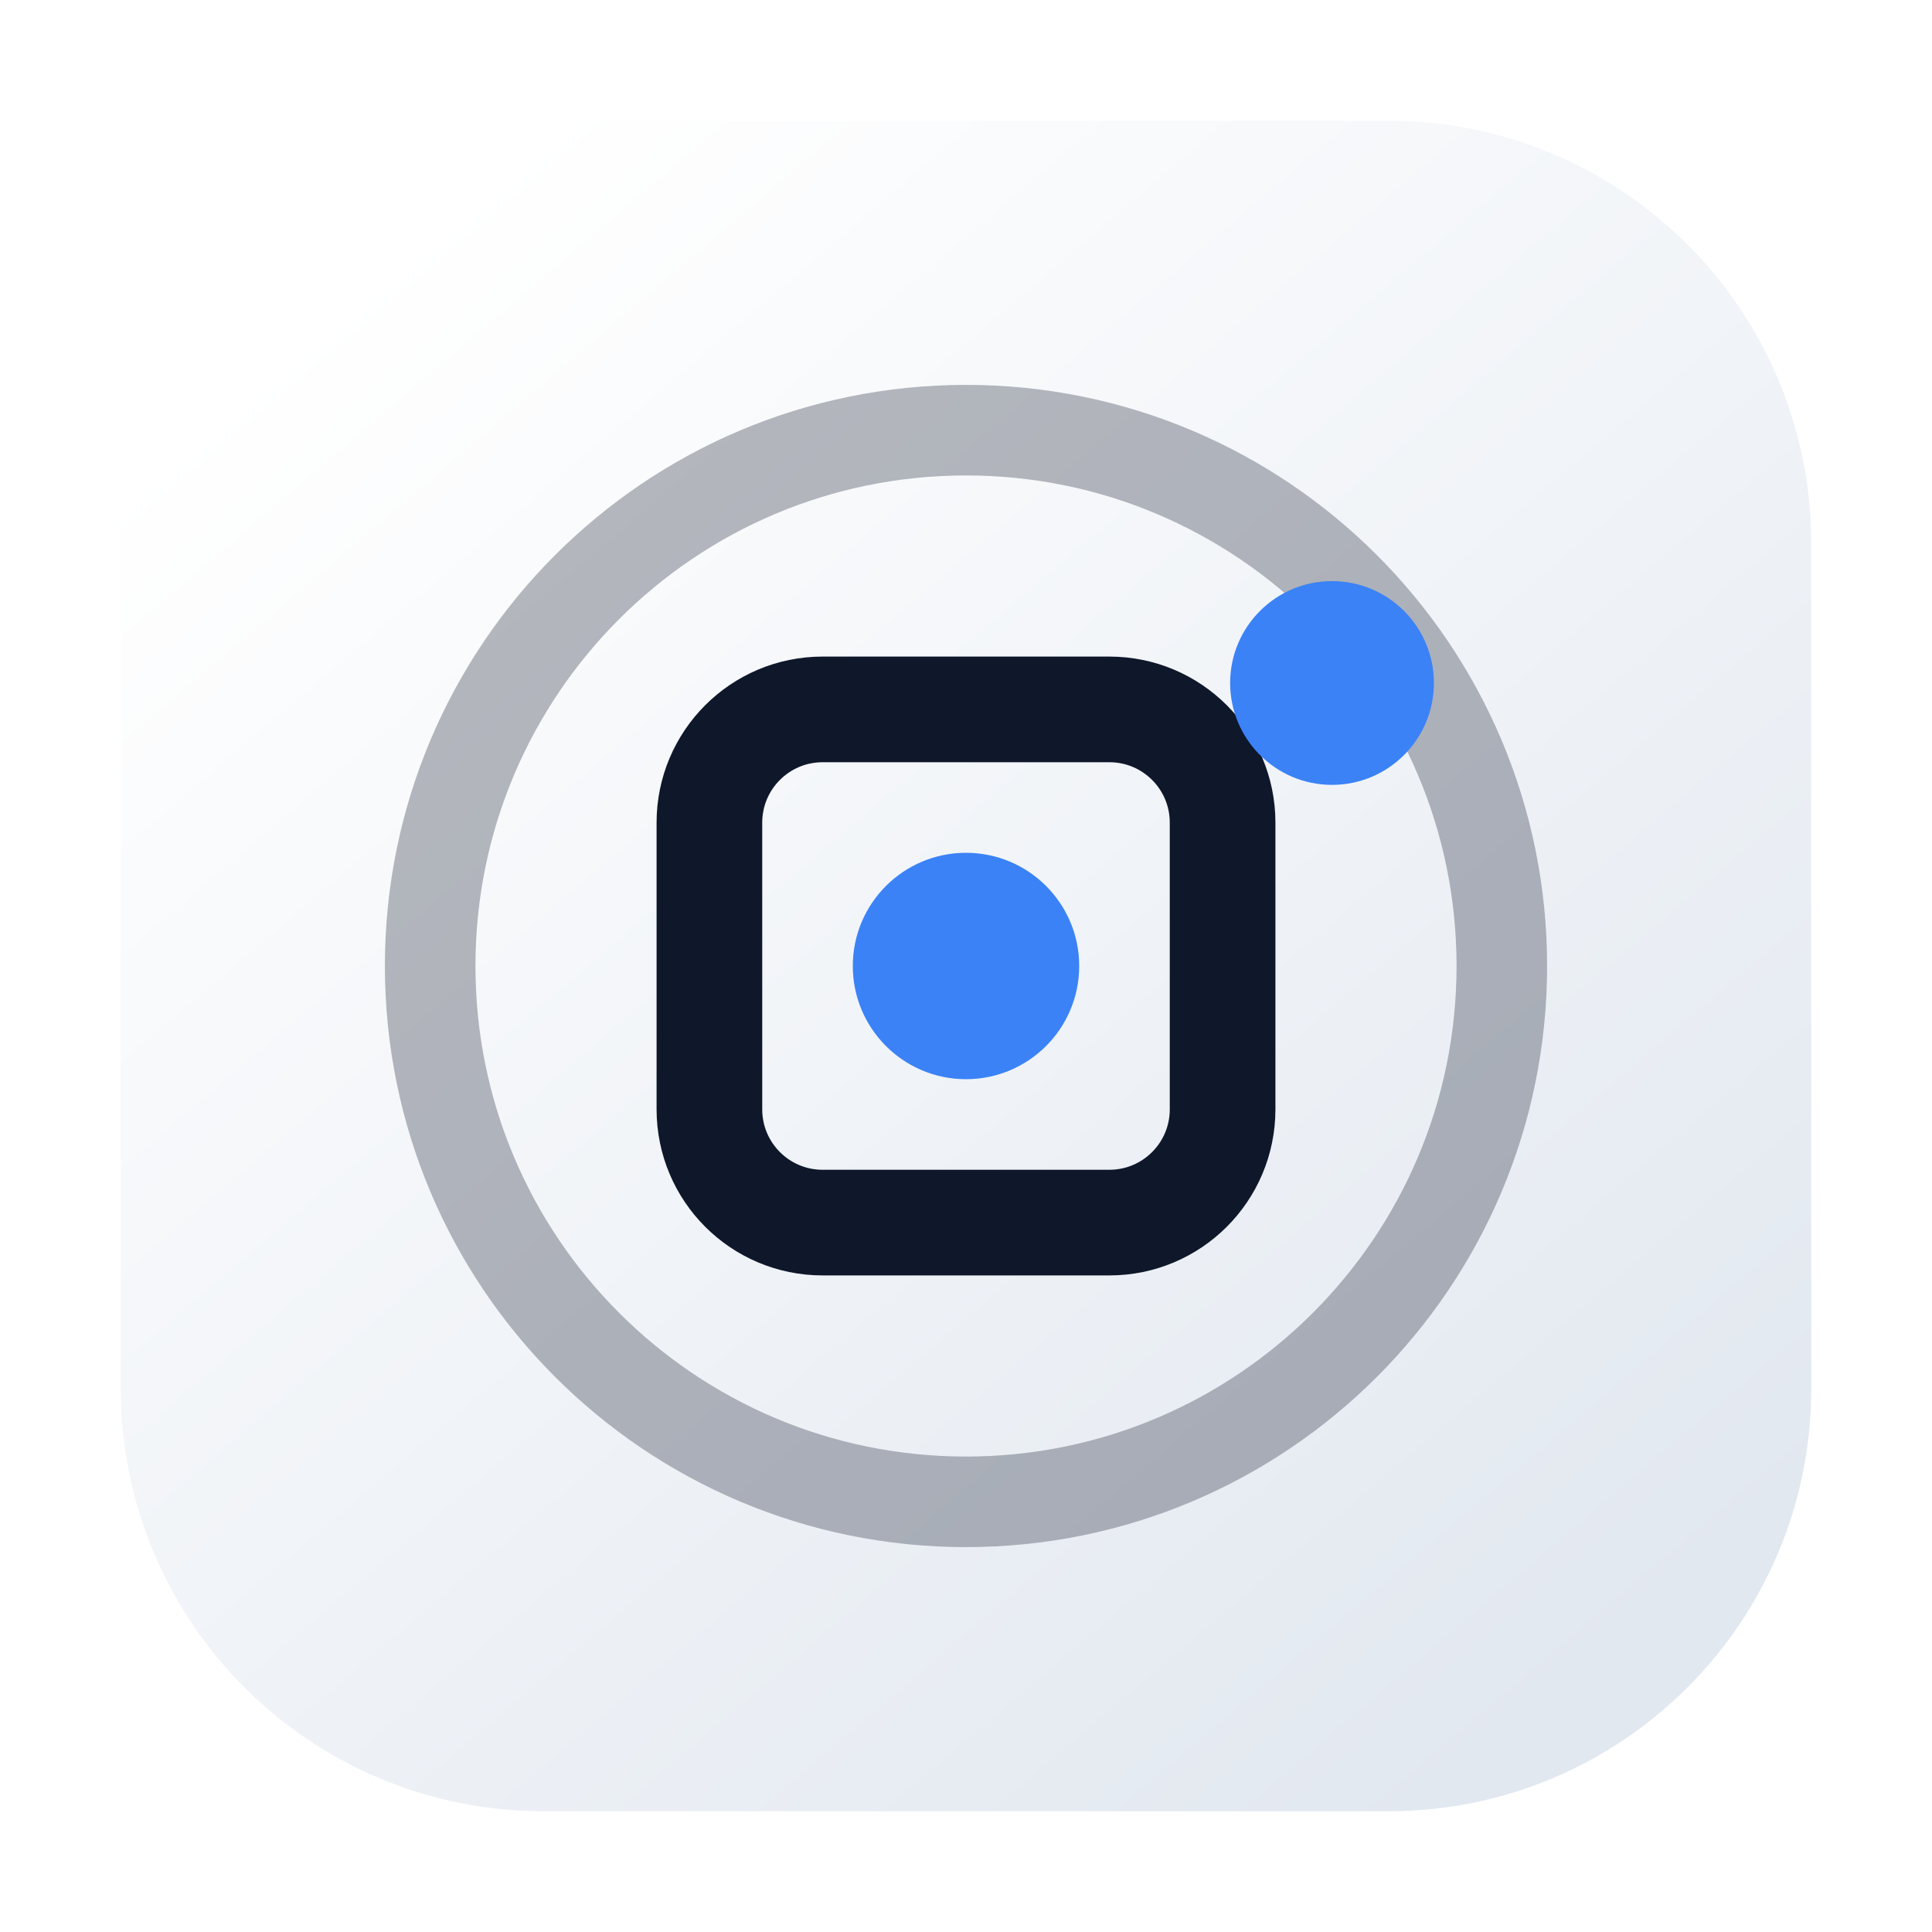
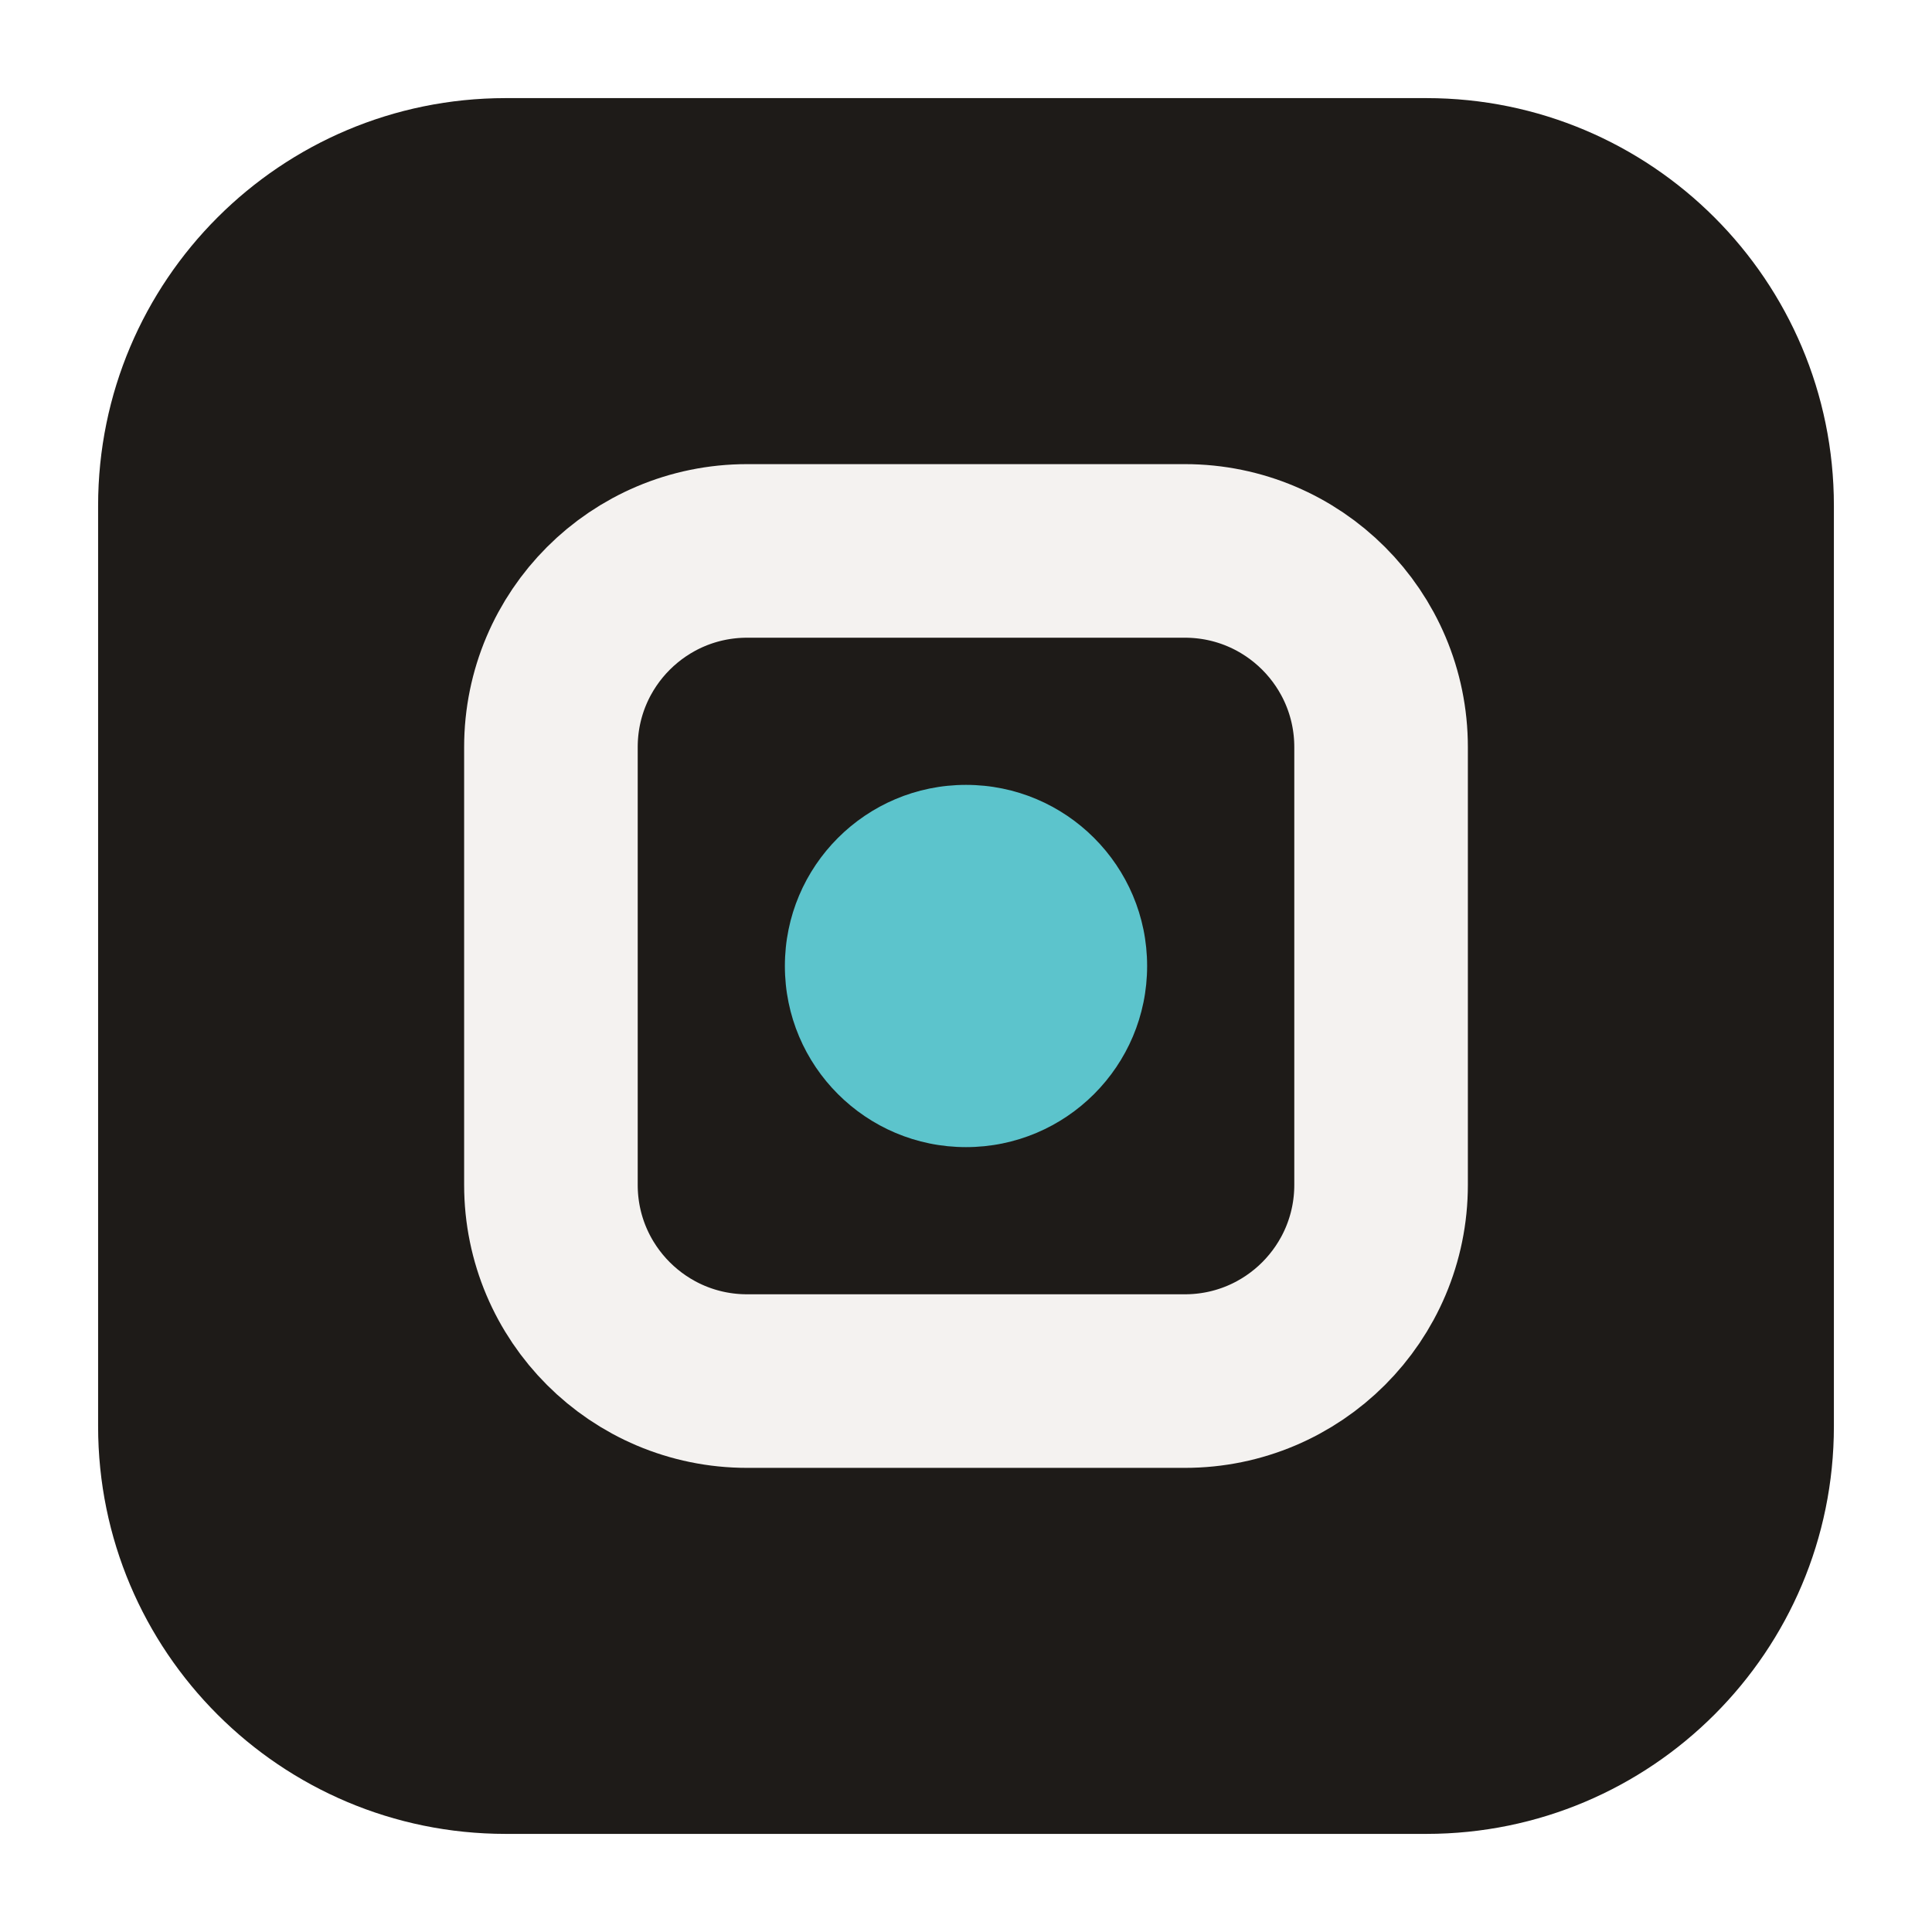
<svg xmlns="http://www.w3.org/2000/svg" viewBox="0 0 512 512" width="512" height="512">
-   <defs>
-     <linearGradient id="panel" x1="96" y1="72" x2="416" y2="448" gradientUnits="userSpaceOnUse">
-       <stop stop-color="#ffffff" />
-       <stop offset="1" stop-color="#e2e8f0" />
-     </linearGradient>
-   </defs>
-   <rect x="32" y="32" width="448" height="448" rx="112" fill="url(#panel)" />
-   <g transform="translate(256 256) scale(1) translate(-256 -256)">
-     <circle cx="256" cy="256" r="142" fill="none" stroke="#0f172a" stroke-width="24" stroke-opacity="0.3" />
-     <rect x="188" y="188" width="136" height="136" rx="30" fill="none" stroke="#0f172a" stroke-width="28" />
-     <circle cx="256" cy="256" r="30" fill="#3b82f6" />
-     <circle cx="353" cy="181" r="27" fill="#3b82f6" />
+   <rect x="26" y="26" width="460" height="460" rx="108" fill="#1e1b18" />
+   <g>
+     <rect x="146" y="146" width="220" height="220" rx="52" fill="none" stroke="#f4f2f0" stroke-width="46" />
+     <circle cx="256" cy="256" r="48" fill="#5cc4cc" />
  </g>
</svg>
